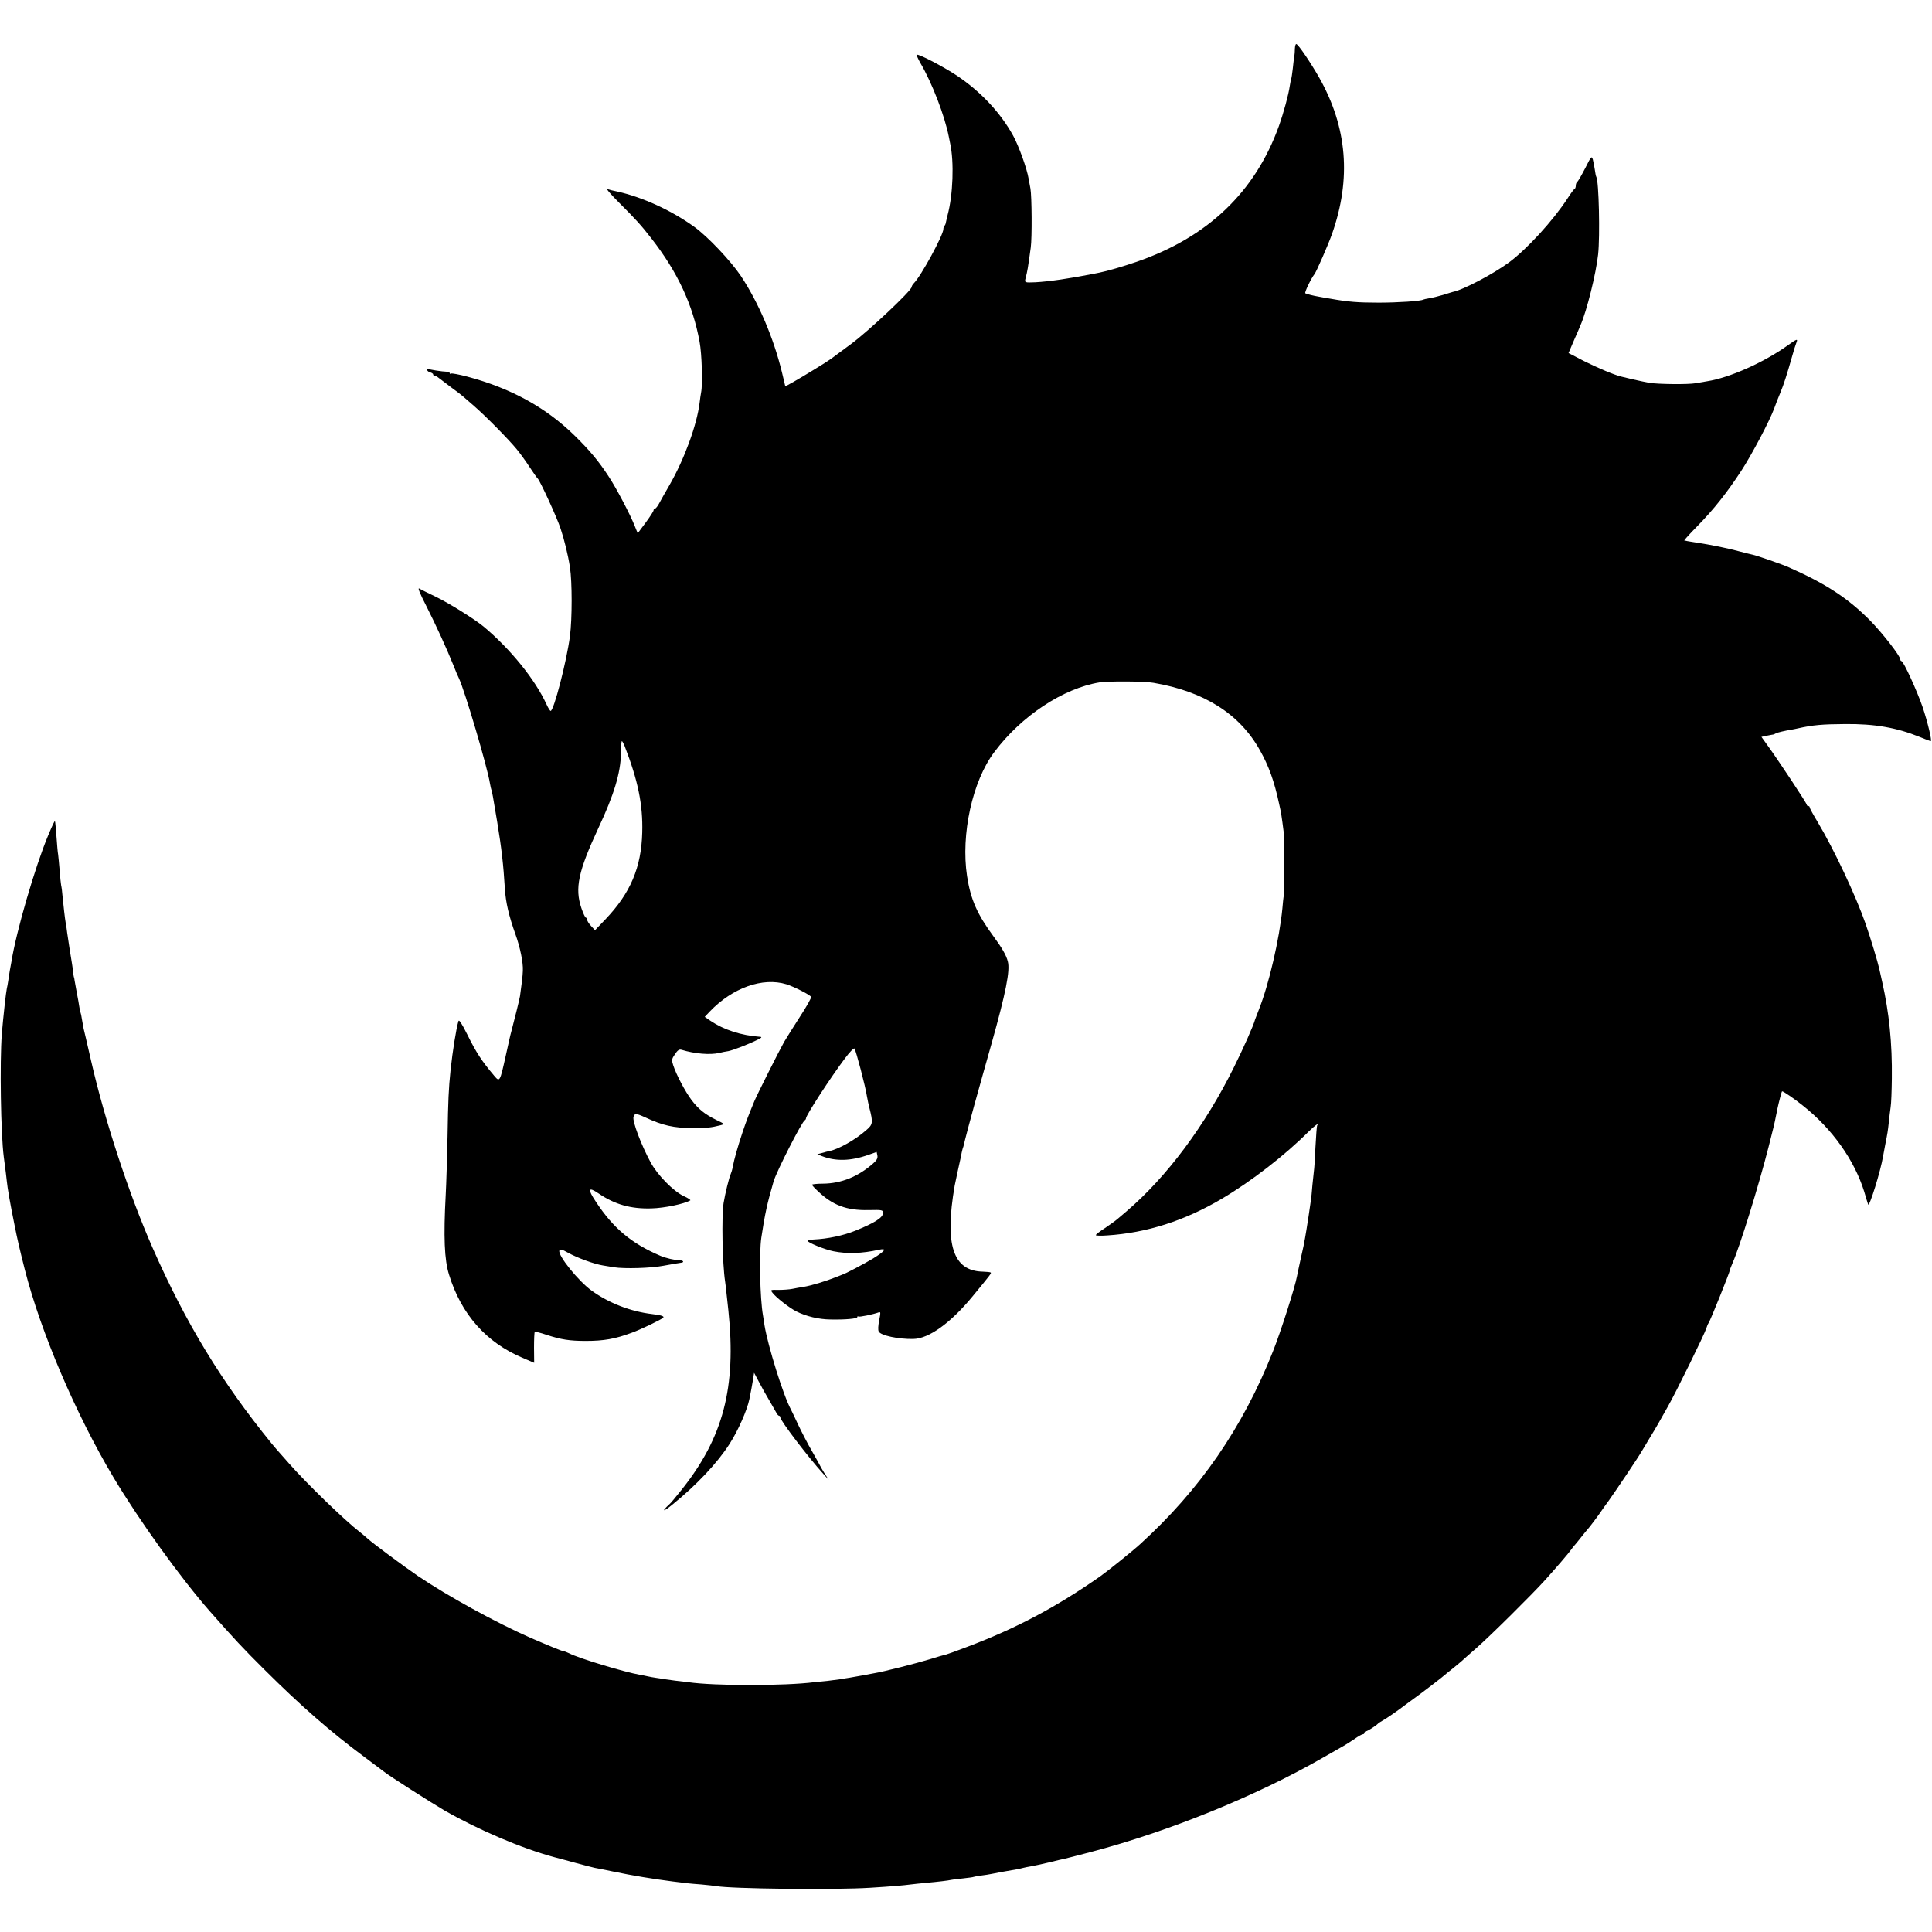
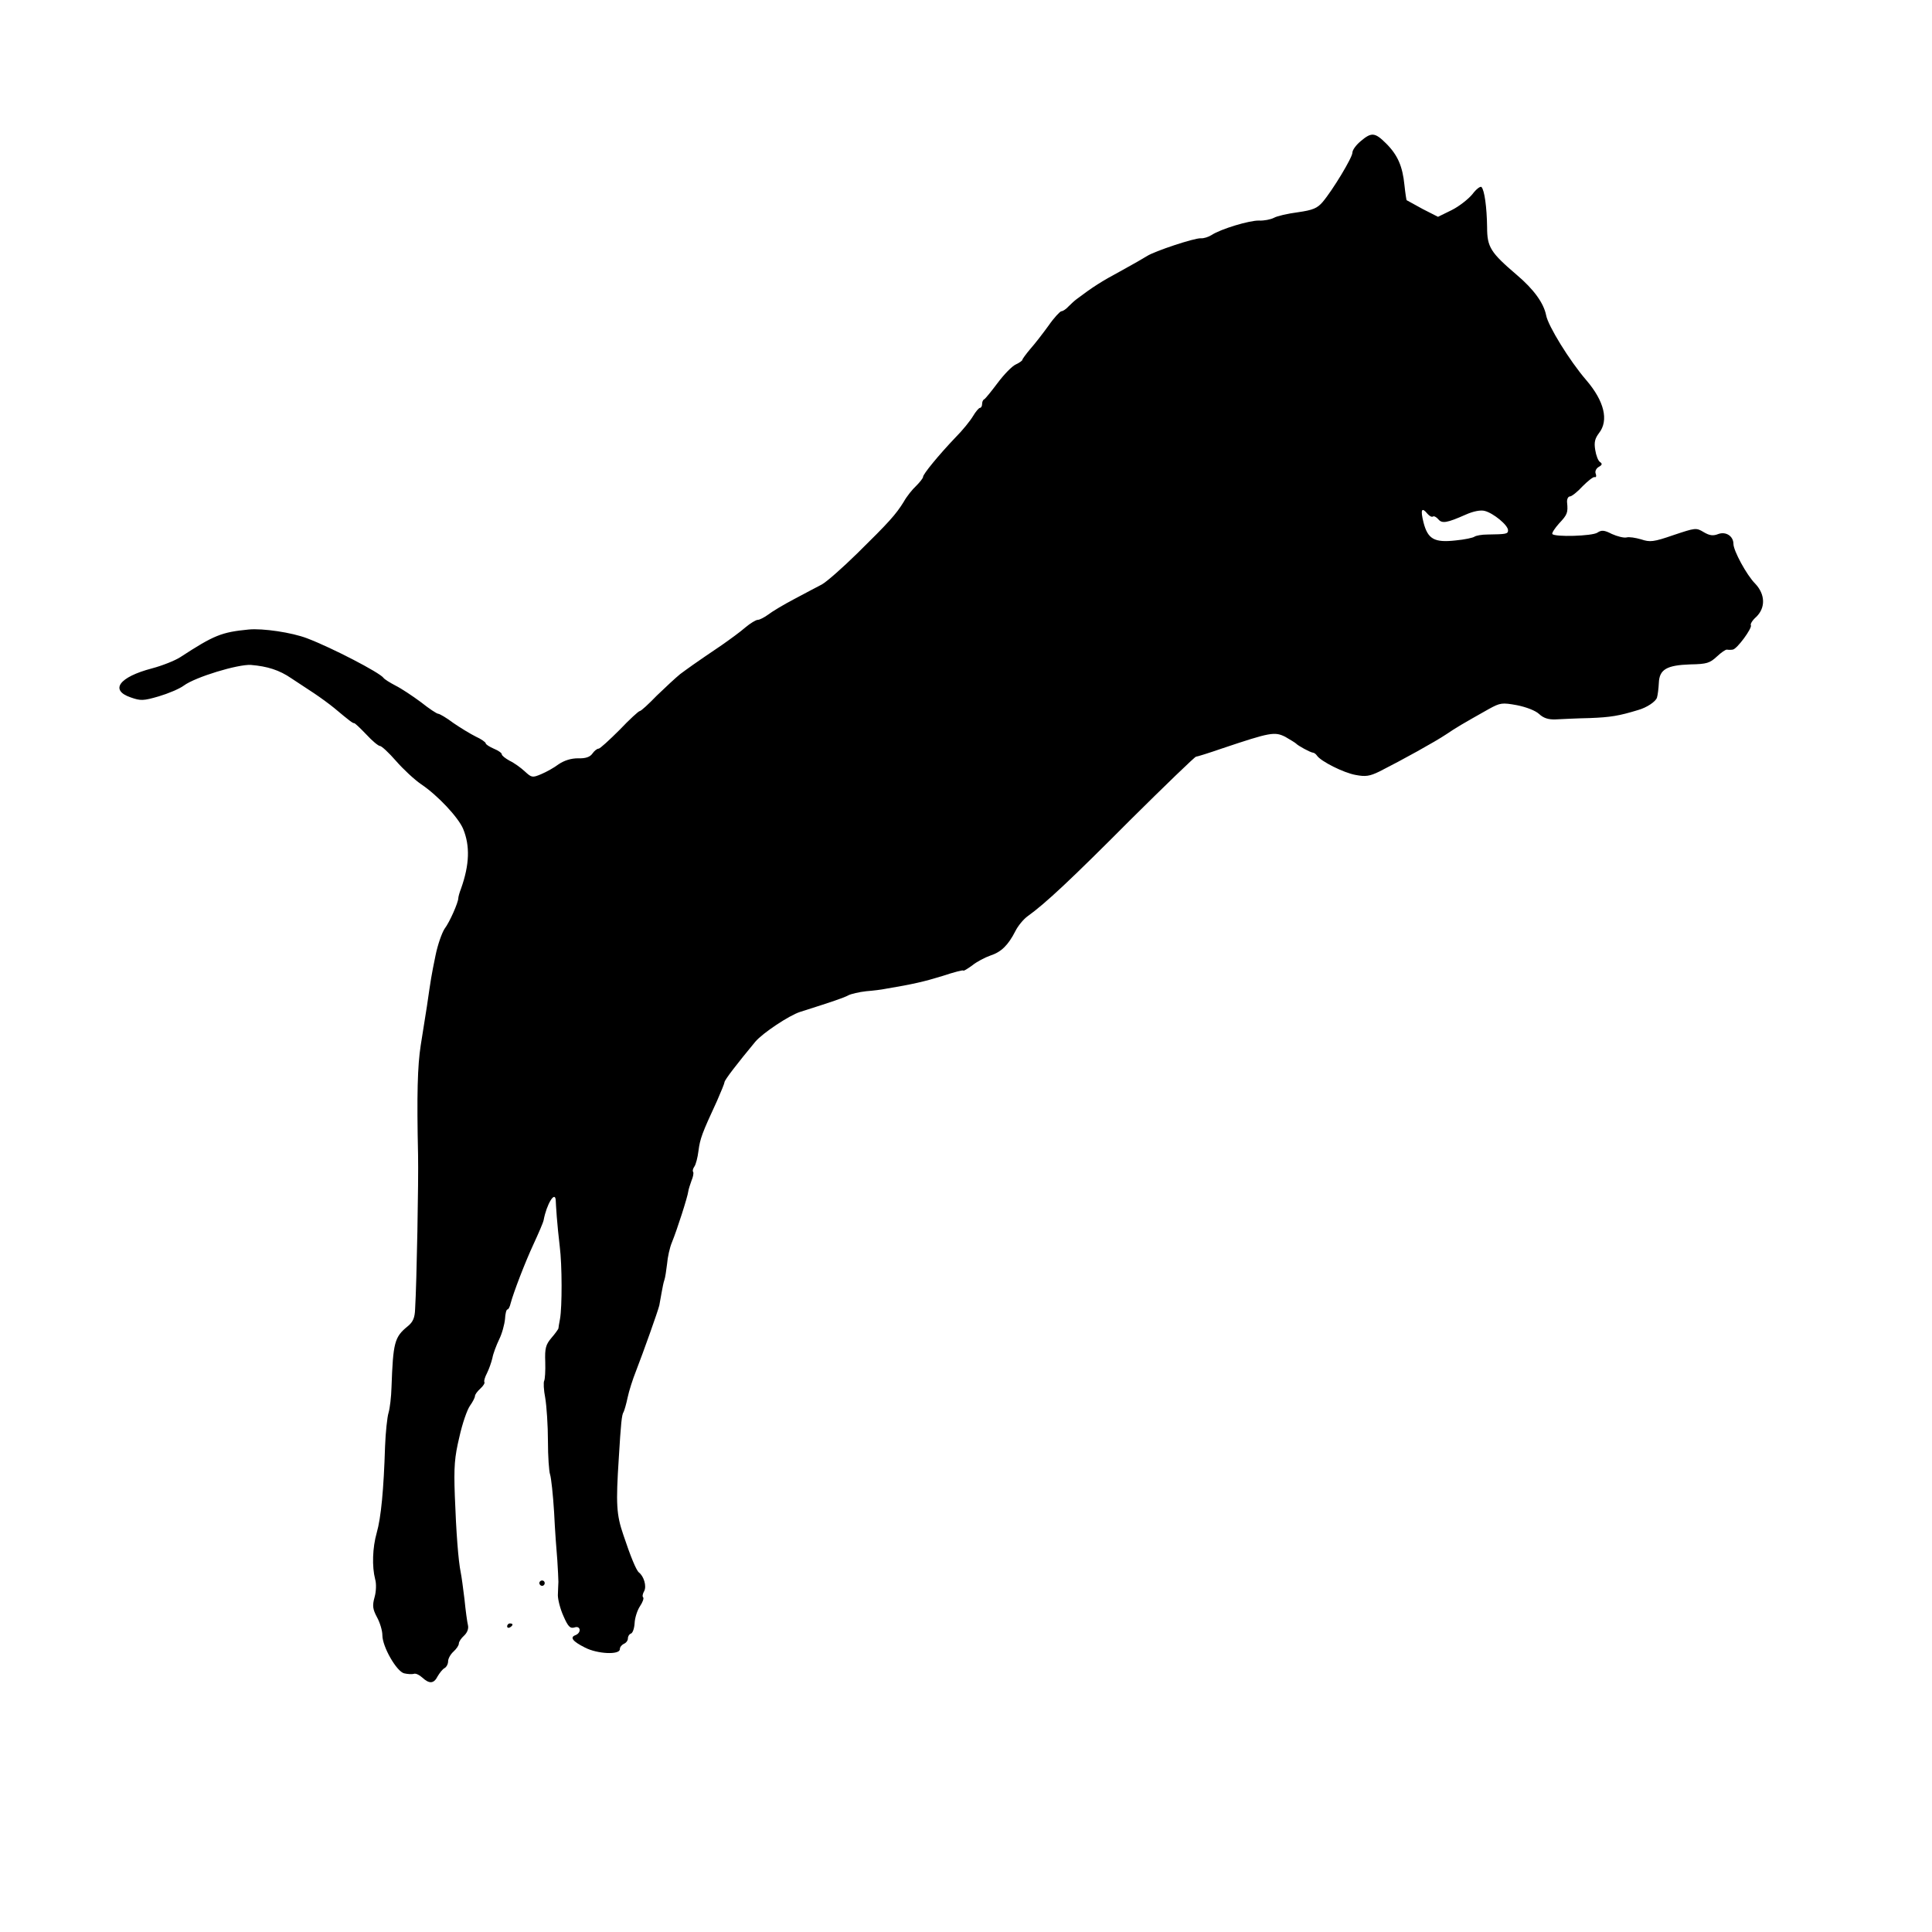
- <svg xmlns="http://www.w3.org/2000/svg" version="1.0" width="1280pt" height="1280pt" viewBox="0 0 1280 1280" preserveAspectRatio="xMidYMid meet">
-   <g transform="translate(0,1280) scale(0.1,-0.1)" fill="#000000" stroke="none">
-     <path d="M8579 12478 c0 -18 -2 -42 -4 -53 -2 -11 -7 -47 -10 -80 -4 -33 -8 -62 -10 -65 -2 -3 -6 -26 -10 -50 -8 -57 -40 -175 -72 -265 -157 -436 -470 -736 -941 -899 -93 -32 -193 -61 -247 -72 -11 -2 -29 -6 -40 -8 -157 -31 -292 -51 -385 -56 -72 -3 -73 -3 -65 28 12 47 14 57 34 202 9 64 7 341 -2 390 -3 14 -8 43 -12 65 -11 68 -65 217 -102 285 -84 153 -214 292 -373 399 -89 59 -257 147 -266 138 -3 -2 8 -26 23 -53 79 -134 162 -352 189 -489 2 -11 6 -31 9 -45 27 -123 19 -342 -17 -475 -5 -22 -11 -45 -12 -52 -1 -7 -5 -16 -9 -19 -4 -4 -7 -14 -7 -22 0 -39 -148 -312 -196 -359 -8 -8 -14 -19 -14 -24 0 -24 -285 -292 -400 -377 -69 -51 -129 -96 -135 -100 -22 -17 -194 -122 -246 -151 l-56 -31 -22 92 c-56 230 -155 462 -272 639 -68 101 -219 261 -309 326 -151 109 -343 197 -510 234 -25 5 -54 12 -65 16 -11 3 23 -36 75 -88 111 -111 148 -151 216 -239 173 -222 274 -438 319 -685 15 -79 21 -282 10 -335 -3 -14 -7 -45 -10 -69 -18 -147 -101 -373 -199 -544 -28 -48 -59 -103 -69 -122 -10 -19 -23 -35 -28 -35 -5 0 -9 -5 -9 -11 0 -6 -24 -43 -52 -81 l-53 -71 -20 49 c-30 76 -121 249 -171 325 -67 103 -126 174 -228 274 -189 185 -421 313 -711 390 -53 14 -101 23 -106 20 -5 -4 -9 -2 -9 2 0 5 -8 9 -17 10 -35 1 -117 14 -125 19 -4 3 -8 0 -8 -6 0 -7 9 -14 20 -17 11 -3 20 -9 20 -14 0 -5 4 -9 10 -9 5 0 18 -6 27 -14 10 -8 47 -36 83 -63 36 -26 70 -52 76 -58 6 -5 40 -35 75 -65 75 -65 228 -220 283 -287 22 -27 60 -79 85 -118 25 -38 49 -72 53 -75 14 -11 128 -258 152 -332 24 -72 49 -172 62 -256 15 -97 15 -341 0 -457 -22 -167 -107 -495 -128 -495 -4 0 -16 19 -27 43 -75 164 -239 367 -416 515 -59 49 -225 153 -315 197 -52 25 -103 50 -113 56 -11 6 5 -33 46 -113 65 -128 137 -286 182 -398 14 -36 30 -74 36 -85 38 -81 187 -583 205 -695 3 -19 8 -38 9 -41 4 -6 12 -50 39 -214 30 -183 41 -282 51 -445 6 -90 26 -177 70 -300 31 -86 52 -188 49 -242 -1 -33 -8 -92 -19 -168 -3 -20 -40 -169 -59 -240 -3 -8 -18 -77 -35 -153 -39 -176 -40 -178 -77 -134 -81 96 -118 151 -179 275 -38 75 -54 100 -58 86 -16 -57 -38 -195 -52 -324 -13 -128 -16 -198 -20 -440 -3 -140 -8 -313 -12 -385 -15 -280 -9 -431 22 -530 81 -263 246 -449 487 -551 l77 -33 -1 100 c0 55 2 102 5 105 2 3 38 -6 79 -20 95 -31 153 -40 258 -40 120 0 195 13 305 54 59 21 196 87 209 100 9 9 -13 17 -74 24 -142 17 -285 72 -400 155 -89 64 -226 235 -214 266 5 11 17 8 58 -15 61 -34 173 -75 231 -84 22 -4 55 -9 73 -12 68 -11 244 -6 327 10 50 9 111 20 117 20 23 2 16 16 -8 16 -30 0 -95 15 -129 30 -192 82 -312 183 -427 358 -57 85 -51 102 18 55 107 -73 213 -103 349 -99 87 2 219 30 258 53 5 3 -15 16 -44 29 -68 32 -174 140 -219 224 -62 115 -121 271 -113 300 7 25 17 25 78 -3 116 -54 188 -70 315 -71 91 0 121 3 184 19 28 8 28 8 -28 35 -77 38 -119 72 -165 133 -42 56 -101 168 -121 230 -11 34 -10 41 12 73 17 26 28 33 43 29 88 -27 190 -35 250 -21 17 4 43 10 60 12 32 6 138 47 195 76 27 13 30 18 15 19 -126 9 -241 47 -328 106 l-38 26 33 35 c151 158 351 229 508 181 51 -16 159 -71 164 -84 2 -6 -32 -67 -76 -134 -44 -68 -90 -142 -103 -164 -36 -64 -178 -347 -197 -392 -41 -100 -51 -125 -78 -205 -33 -99 -56 -181 -65 -229 -3 -19 -10 -41 -14 -50 -10 -20 -37 -130 -47 -191 -14 -89 -8 -403 10 -520 2 -14 7 -52 10 -85 4 -33 9 -82 12 -110 53 -507 -34 -839 -311 -1186 -37 -46 -72 -89 -79 -94 -57 -52 -44 -55 18 -4 160 129 300 278 379 402 57 88 118 227 132 298 11 55 17 86 24 129 l7 45 32 -60 c17 -33 47 -87 67 -120 19 -33 40 -70 47 -82 6 -13 15 -23 20 -23 4 0 8 -5 8 -11 0 -21 184 -263 285 -374 l36 -40 -26 40 c-14 22 -28 47 -32 55 -4 8 -28 52 -54 97 -27 46 -66 122 -89 170 -23 49 -45 96 -50 105 -50 91 -153 423 -175 558 -3 19 -7 49 -10 65 -20 111 -26 414 -11 515 23 154 39 228 81 372 19 66 189 399 207 406 4 2 8 8 8 13 0 20 163 271 258 397 30 40 58 70 63 65 9 -9 74 -255 83 -318 4 -22 11 -56 16 -75 25 -97 23 -110 -19 -146 -73 -65 -185 -128 -246 -140 -11 -2 -33 -8 -50 -13 l-30 -8 29 -12 c91 -36 192 -34 310 8 l54 19 5 -24 c3 -17 -4 -31 -27 -51 -99 -88 -212 -134 -333 -135 -40 0 -73 -4 -73 -7 0 -4 17 -23 38 -42 98 -94 191 -129 335 -126 94 2 97 1 97 -20 0 -30 -57 -66 -184 -117 -79 -32 -184 -54 -275 -58 -23 -1 -41 -4 -41 -8 0 -12 112 -58 172 -70 89 -18 189 -15 301 10 56 12 43 -7 -39 -58 -58 -35 -187 -103 -204 -107 -3 -1 -18 -7 -35 -14 -78 -31 -172 -59 -222 -67 -21 -3 -54 -9 -73 -13 -19 -4 -60 -7 -91 -7 -55 1 -56 1 -41 -19 23 -31 112 -100 157 -123 66 -33 148 -53 227 -54 98 -2 178 5 178 16 0 5 3 7 6 4 5 -6 100 14 135 27 14 5 14 0 4 -52 -7 -35 -9 -65 -3 -75 13 -26 130 -51 228 -49 103 1 249 106 395 284 116 141 124 151 119 156 -3 3 -26 5 -52 6 -198 4 -255 177 -187 570 2 11 11 54 20 95 9 41 19 86 22 100 2 14 6 30 7 35 1 6 5 19 9 30 3 11 8 31 11 45 3 14 30 115 60 225 31 110 58 207 60 215 2 8 27 96 55 195 95 338 124 485 108 545 -10 41 -40 92 -94 165 -109 148 -152 245 -176 400 -42 276 35 630 181 823 178 238 456 422 697 461 57 9 299 8 358 -3 335 -57 570 -206 704 -446 59 -105 95 -204 128 -358 13 -56 17 -84 30 -187 5 -43 6 -385 1 -415 -3 -14 -7 -54 -10 -90 -19 -198 -89 -502 -156 -670 -12 -30 -23 -59 -25 -65 -7 -32 -79 -194 -140 -316 -192 -388 -444 -725 -710 -953 -16 -14 -43 -37 -60 -51 -16 -14 -56 -42 -87 -63 -31 -20 -57 -40 -58 -45 0 -4 34 -5 75 -2 263 17 513 97 760 243 195 115 418 288 575 445 43 42 70 61 56 39 -2 -4 -7 -69 -11 -145 -3 -75 -8 -145 -10 -155 -1 -9 -6 -52 -10 -94 -3 -43 -8 -88 -10 -100 -2 -13 -9 -59 -15 -103 -7 -44 -14 -87 -15 -96 -2 -9 -6 -33 -9 -53 -3 -21 -15 -78 -27 -129 -11 -51 -23 -105 -26 -122 -12 -69 -108 -370 -160 -500 -200 -504 -484 -916 -879 -1275 -49 -45 -217 -180 -264 -213 -291 -204 -559 -346 -880 -467 -73 -28 -140 -52 -149 -54 -9 -1 -54 -14 -101 -29 -85 -26 -308 -83 -365 -92 -16 -3 -52 -10 -80 -15 -27 -5 -66 -12 -85 -15 -19 -3 -46 -7 -60 -10 -14 -2 -52 -7 -85 -11 -33 -3 -73 -7 -90 -9 -196 -25 -662 -25 -835 0 -14 2 -52 6 -85 10 -32 4 -68 9 -80 11 -11 2 -33 6 -50 8 -16 2 -41 7 -55 10 -14 3 -36 8 -50 10 -100 17 -405 109 -468 142 -15 7 -32 14 -37 14 -10 0 -102 38 -220 89 -232 102 -551 278 -745 409 -98 67 -300 217 -335 249 -11 10 -33 29 -50 42 -100 77 -354 323 -470 455 -87 98 -98 111 -116 133 -331 407 -568 796 -789 1298 -155 352 -317 845 -406 1235 -32 139 -45 196 -50 215 -2 11 -7 36 -10 55 -3 19 -7 42 -10 50 -3 8 -7 27 -9 42 -2 15 -9 55 -16 90 -6 35 -13 72 -15 83 -1 11 -3 20 -4 20 -1 0 -3 14 -5 30 -2 17 -5 44 -8 60 -8 48 -27 167 -32 205 -2 19 -6 46 -9 60 -6 33 -16 123 -22 185 -2 28 -6 59 -9 70 -2 11 -7 56 -10 100 -4 44 -8 91 -10 104 -3 13 -7 67 -11 120 -4 53 -8 98 -10 100 -3 3 -15 -23 -45 -94 -86 -205 -212 -638 -243 -835 -3 -19 -8 -46 -11 -60 -2 -13 -7 -42 -10 -65 -3 -22 -8 -47 -10 -55 -5 -20 -24 -192 -33 -300 -14 -186 -7 -661 13 -815 13 -96 17 -133 20 -160 4 -44 23 -153 51 -290 20 -101 34 -160 68 -295 105 -413 338 -960 589 -1380 171 -286 441 -661 637 -885 155 -176 226 -252 360 -385 241 -240 440 -414 665 -581 66 -49 126 -94 132 -99 32 -26 309 -203 398 -255 226 -129 513 -252 730 -310 28 -7 93 -25 145 -39 52 -14 106 -28 120 -31 14 -2 68 -13 120 -24 135 -28 263 -49 395 -66 93 -12 110 -14 190 -20 44 -4 89 -9 100 -11 95 -18 787 -26 1020 -11 144 9 216 15 270 22 22 3 65 7 95 10 89 8 154 16 170 20 8 2 44 7 80 10 35 4 67 8 70 10 3 1 25 6 50 9 25 3 56 8 70 11 29 6 121 23 165 30 17 3 37 8 45 10 8 2 31 7 50 10 19 3 73 15 120 26 47 12 92 22 102 24 9 2 88 22 175 45 517 136 1096 371 1538 625 55 31 116 66 135 77 19 11 54 33 77 49 23 16 46 29 52 29 6 0 11 5 11 10 0 6 5 10 10 10 10 0 69 38 80 51 3 3 16 12 29 19 20 10 107 70 156 108 6 4 53 39 105 77 52 39 110 84 130 100 20 17 56 46 80 65 24 19 48 40 54 45 6 6 49 44 96 85 90 78 371 357 455 450 81 90 158 180 174 203 8 12 18 24 21 27 3 3 24 28 45 55 22 28 42 52 45 55 8 8 64 82 83 110 9 14 35 50 57 80 40 56 197 289 215 322 6 9 29 48 51 85 23 37 51 85 63 106 12 21 40 71 62 110 50 87 244 482 254 517 4 14 11 30 15 35 10 12 140 336 140 347 0 5 9 27 19 51 46 103 172 508 238 767 35 138 38 149 50 210 4 19 8 37 8 40 11 51 29 120 32 120 9 0 86 -53 139 -96 193 -153 340 -360 405 -569 11 -38 23 -77 26 -85 7 -22 83 222 99 320 3 14 9 48 14 75 16 81 17 87 24 150 3 33 9 78 12 100 4 22 7 108 8 190 3 232 -18 437 -64 640 -5 22 -13 60 -19 85 -11 49 -55 196 -91 300 -64 183 -207 489 -317 673 -29 48 -53 92 -53 97 0 6 -4 10 -10 10 -5 0 -10 4 -10 9 0 10 -186 291 -259 392 l-41 57 37 8 c21 4 40 8 43 8 3 1 10 4 15 7 9 6 62 18 105 25 8 1 26 5 40 8 102 23 164 28 315 29 195 2 341 -24 490 -84 38 -16 73 -29 77 -29 9 0 -20 124 -54 225 -35 103 -127 305 -140 305 -4 0 -8 5 -8 11 0 23 -117 173 -198 256 -148 150 -297 247 -542 355 -39 18 -212 78 -238 83 -9 2 -51 12 -92 23 -69 19 -185 43 -285 58 -22 3 -47 8 -55 9 -8 2 -18 4 -21 4 -3 1 35 43 86 95 108 110 196 221 291 366 72 111 188 331 219 415 10 28 28 75 41 105 22 53 42 115 79 245 9 33 21 70 26 83 12 30 5 28 -55 -15 -157 -113 -387 -216 -536 -239 -19 -3 -54 -9 -76 -13 -48 -9 -250 -7 -309 3 -22 4 -69 14 -104 22 -36 9 -72 17 -80 19 -43 10 -158 58 -249 104 l-100 52 35 82 c20 45 40 91 44 102 41 92 103 341 117 470 13 121 5 486 -12 513 -3 5 -7 26 -10 48 -3 21 -9 51 -13 67 -8 26 -11 22 -51 -58 -24 -46 -47 -87 -53 -90 -5 -4 -9 -15 -9 -25 0 -10 -4 -20 -8 -22 -5 -1 -26 -30 -47 -63 -96 -147 -268 -335 -388 -424 -105 -77 -304 -182 -372 -195 -5 -2 -35 -10 -65 -20 -30 -9 -71 -19 -90 -22 -19 -3 -37 -7 -41 -9 -15 -10 -169 -20 -294 -20 -138 0 -203 5 -320 26 -33 5 -69 12 -80 14 -31 5 -79 17 -87 22 -7 4 39 100 61 127 13 17 91 195 116 266 129 366 101 707 -85 1036 -56 98 -136 217 -151 222 -5 2 -9 -11 -10 -30z m-4441 -4620 c89 -229 122 -390 117 -573 -6 -232 -78 -402 -244 -576 l-69 -72 -26 28 c-14 15 -26 34 -26 41 0 8 -4 14 -8 14 -5 0 -18 28 -30 63 -45 132 -21 244 113 532 104 222 146 363 149 492 0 45 3 83 6 83 3 0 11 -15 18 -32z" />
+ <svg xmlns="http://www.w3.org/2000/svg" version="1.0" width="720pt" height="720pt" viewBox="0 0 720 720" preserveAspectRatio="xMidYMid meet">
+   <g transform="translate(0,720) scale(0.1,-0.1)" fill="#000000" stroke="none">
+     <path d="M5071 6674 c-17 -14 -31 -33 -31 -43 0 -18 -73 -139 -111 -184 -20 -23 -36 -30 -92 -38 -38 -5 -78 -14 -90 -21 -12 -6 -37 -11 -55 -10 -35 1 -142 -31 -177 -54 -11 -7 -29 -13 -40 -12 -25 1 -172 -48 -200 -66 -11 -7 -56 -33 -100 -57 -69 -37 -102 -58 -163 -104 -7 -5 -21 -18 -30 -27 -9 -10 -21 -18 -27 -18 -5 -1 -27 -24 -47 -53 -21 -29 -51 -68 -68 -87 -16 -19 -30 -38 -30 -41 0 -3 -11 -11 -24 -17 -14 -6 -44 -37 -68 -69 -24 -32 -46 -59 -50 -61 -5 -2 -8 -10 -8 -18 0 -8 -4 -14 -8 -14 -4 0 -16 -14 -26 -31 -10 -17 -39 -53 -65 -79 -63 -66 -121 -137 -121 -147 0 -5 -12 -20 -26 -34 -14 -13 -35 -39 -46 -59 -29 -47 -55 -76 -173 -192 -55 -54 -114 -106 -132 -116 -18 -9 -64 -34 -104 -55 -40 -21 -83 -47 -97 -58 -14 -10 -31 -19 -38 -19 -7 0 -28 -13 -46 -28 -18 -16 -58 -45 -88 -66 -108 -73 -125 -86 -155 -108 -16 -13 -55 -49 -87 -80 -31 -32 -59 -58 -64 -58 -4 0 -38 -31 -75 -70 -38 -38 -73 -70 -78 -70 -6 0 -16 -8 -23 -18 -9 -13 -25 -19 -54 -18 -26 0 -51 -8 -72 -22 -17 -13 -46 -29 -65 -37 -33 -14 -36 -13 -61 10 -15 14 -40 32 -57 40 -16 9 -29 19 -29 24 0 5 -13 14 -30 21 -16 7 -30 16 -30 20 0 4 -17 16 -37 25 -20 10 -58 33 -84 51 -25 19 -51 34 -56 34 -5 0 -34 19 -64 43 -31 23 -73 51 -95 62 -21 11 -42 24 -45 29 -15 20 -192 112 -284 147 -57 22 -166 38 -218 33 -102 -10 -129 -21 -255 -103 -20 -13 -68 -32 -106 -42 -122 -32 -158 -81 -79 -108 37 -13 47 -13 105 4 34 10 77 28 93 40 43 32 202 80 250 77 61 -5 106 -19 151 -50 23 -15 61 -40 85 -56 24 -16 58 -41 75 -55 55 -46 69 -57 74 -56 3 0 23 -19 45 -42 22 -24 45 -43 51 -43 6 0 33 -25 60 -56 27 -31 69 -70 94 -87 61 -41 138 -123 156 -166 26 -63 24 -133 -8 -223 -6 -15 -10 -31 -10 -35 0 -16 -32 -89 -51 -114 -10 -15 -26 -60 -34 -100 -16 -78 -17 -86 -32 -189 -6 -36 -16 -101 -23 -145 -12 -77 -15 -184 -10 -410 2 -93 -5 -475 -11 -573 -1 -33 -8 -49 -28 -65 -49 -40 -54 -60 -60 -227 -1 -36 -6 -78 -11 -95 -5 -16 -11 -73 -13 -125 -5 -162 -15 -266 -31 -322 -16 -56 -18 -126 -6 -173 5 -16 4 -46 -2 -67 -9 -32 -7 -45 9 -75 11 -20 20 -50 20 -67 0 -43 53 -135 81 -142 13 -3 29 -4 36 -2 7 3 21 -4 32 -14 26 -24 43 -23 57 5 7 12 18 26 25 30 8 4 14 16 14 26 0 10 9 26 20 36 11 10 20 23 20 30 0 7 9 20 19 29 12 11 18 26 15 39 -3 12 -9 56 -13 97 -5 41 -11 86 -14 100 -9 43 -17 150 -22 285 -4 109 -1 145 17 220 11 50 29 102 40 117 10 14 18 30 18 35 0 6 9 18 20 28 11 10 18 21 15 25 -2 3 2 18 10 33 7 14 16 39 20 56 3 17 15 48 25 69 11 22 20 56 22 76 1 20 5 36 9 36 4 0 9 10 12 23 11 41 53 151 86 222 18 39 35 78 37 88 11 59 42 110 45 75 0 -7 2 -35 4 -63 2 -27 7 -77 11 -110 9 -70 9 -226 1 -270 -3 -16 -6 -33 -6 -36 -1 -3 -12 -19 -26 -35 -21 -25 -25 -38 -23 -90 1 -33 -1 -64 -4 -70 -3 -5 -2 -34 4 -64 5 -30 10 -102 10 -160 0 -58 4 -114 8 -125 4 -12 11 -75 15 -141 3 -65 9 -146 12 -179 2 -33 4 -69 4 -80 -1 -11 -1 -33 -2 -50 0 -16 9 -52 21 -78 17 -39 25 -47 41 -42 23 8 27 -20 3 -29 -21 -8 -10 -23 36 -46 46 -24 130 -28 130 -6 0 8 7 16 15 20 8 3 15 12 15 20 0 8 5 16 11 18 7 2 13 20 14 39 1 20 10 48 20 63 10 15 15 29 12 33 -4 3 -2 14 4 24 9 18 -1 54 -20 69 -10 8 -31 59 -58 140 -26 76 -28 115 -17 285 8 132 11 163 18 173 3 6 10 30 15 54 5 24 19 68 31 98 29 75 81 221 87 245 2 11 6 34 9 50 3 17 7 37 10 45 3 8 7 35 10 60 2 25 10 61 18 80 19 46 59 171 61 190 1 8 7 26 12 40 6 14 9 29 6 33 -3 4 0 13 5 20 5 7 12 33 15 58 6 46 13 65 69 186 15 34 28 66 28 70 0 8 47 69 115 151 27 32 126 98 167 111 120 38 164 53 180 62 10 5 39 12 66 15 26 2 58 6 72 9 102 17 145 27 213 48 42 14 77 23 77 20 0 -3 15 6 33 19 17 14 48 30 68 37 40 13 66 38 93 91 10 20 30 44 45 55 67 48 161 136 382 358 131 130 242 237 246 237 4 0 49 14 98 31 179 60 195 63 235 43 19 -11 37 -22 40 -25 7 -8 53 -33 63 -34 4 0 11 -5 15 -11 14 -21 99 -64 144 -72 37 -7 52 -5 89 13 85 43 206 110 248 138 40 27 59 38 160 95 42 23 49 24 104 14 35 -7 69 -20 83 -33 16 -15 34 -21 61 -20 21 1 79 4 128 5 77 3 108 8 180 30 32 9 65 31 70 46 3 10 6 34 7 55 2 50 29 66 117 69 62 1 73 5 99 29 16 15 33 27 38 26 5 -1 15 -1 21 0 16 1 74 81 68 91 -3 4 6 19 20 31 35 34 34 84 -4 124 -32 32 -81 123 -81 148 0 29 -28 47 -56 37 -20 -8 -33 -6 -55 7 -28 17 -31 16 -112 -11 -75 -26 -88 -27 -121 -16 -21 6 -45 10 -55 7 -10 -2 -34 4 -54 13 -29 15 -39 15 -54 5 -19 -13 -160 -17 -168 -5 -2 4 9 21 25 39 31 33 34 40 30 79 -1 12 4 22 11 22 6 0 28 17 47 38 20 20 40 36 45 34 5 -2 7 4 4 12 -4 9 1 20 11 26 13 7 14 12 5 18 -7 4 -15 25 -18 45 -5 29 -1 43 14 63 37 47 20 119 -48 198 -62 72 -142 202 -149 241 -9 45 -45 96 -110 151 -97 83 -110 103 -110 177 -1 76 -10 139 -21 150 -4 4 -20 -8 -34 -27 -15 -18 -49 -45 -77 -59 l-51 -25 -57 29 c-31 17 -58 32 -60 33 -1 2 -5 27 -8 56 -7 70 -25 112 -68 155 -42 42 -55 43 -95 9z m249 -1389 c7 -8 16 -13 20 -10 4 3 13 -2 20 -10 14 -17 32 -14 102 17 29 13 56 18 71 14 32 -8 87 -53 87 -72 0 -14 -6 -15 -77 -16 -21 0 -42 -4 -48 -8 -5 -4 -37 -11 -70 -14 -80 -9 -104 5 -120 67 -12 48 -7 59 15 32z" />
+     <path d="M2010 1300 c0 -5 5 -10 10 -10 6 0 10 5 10 10 0 6 -4 10 -10 10 -5 0 -10 -4 -10 -10z" />
+     <path d="M1890 1139 c0 -5 5 -7 10 -4 6 3 10 8 10 11 0 2 -4 4 -10 4 -5 0 -10 -5 -10 -11z" />
  </g>
</svg>
